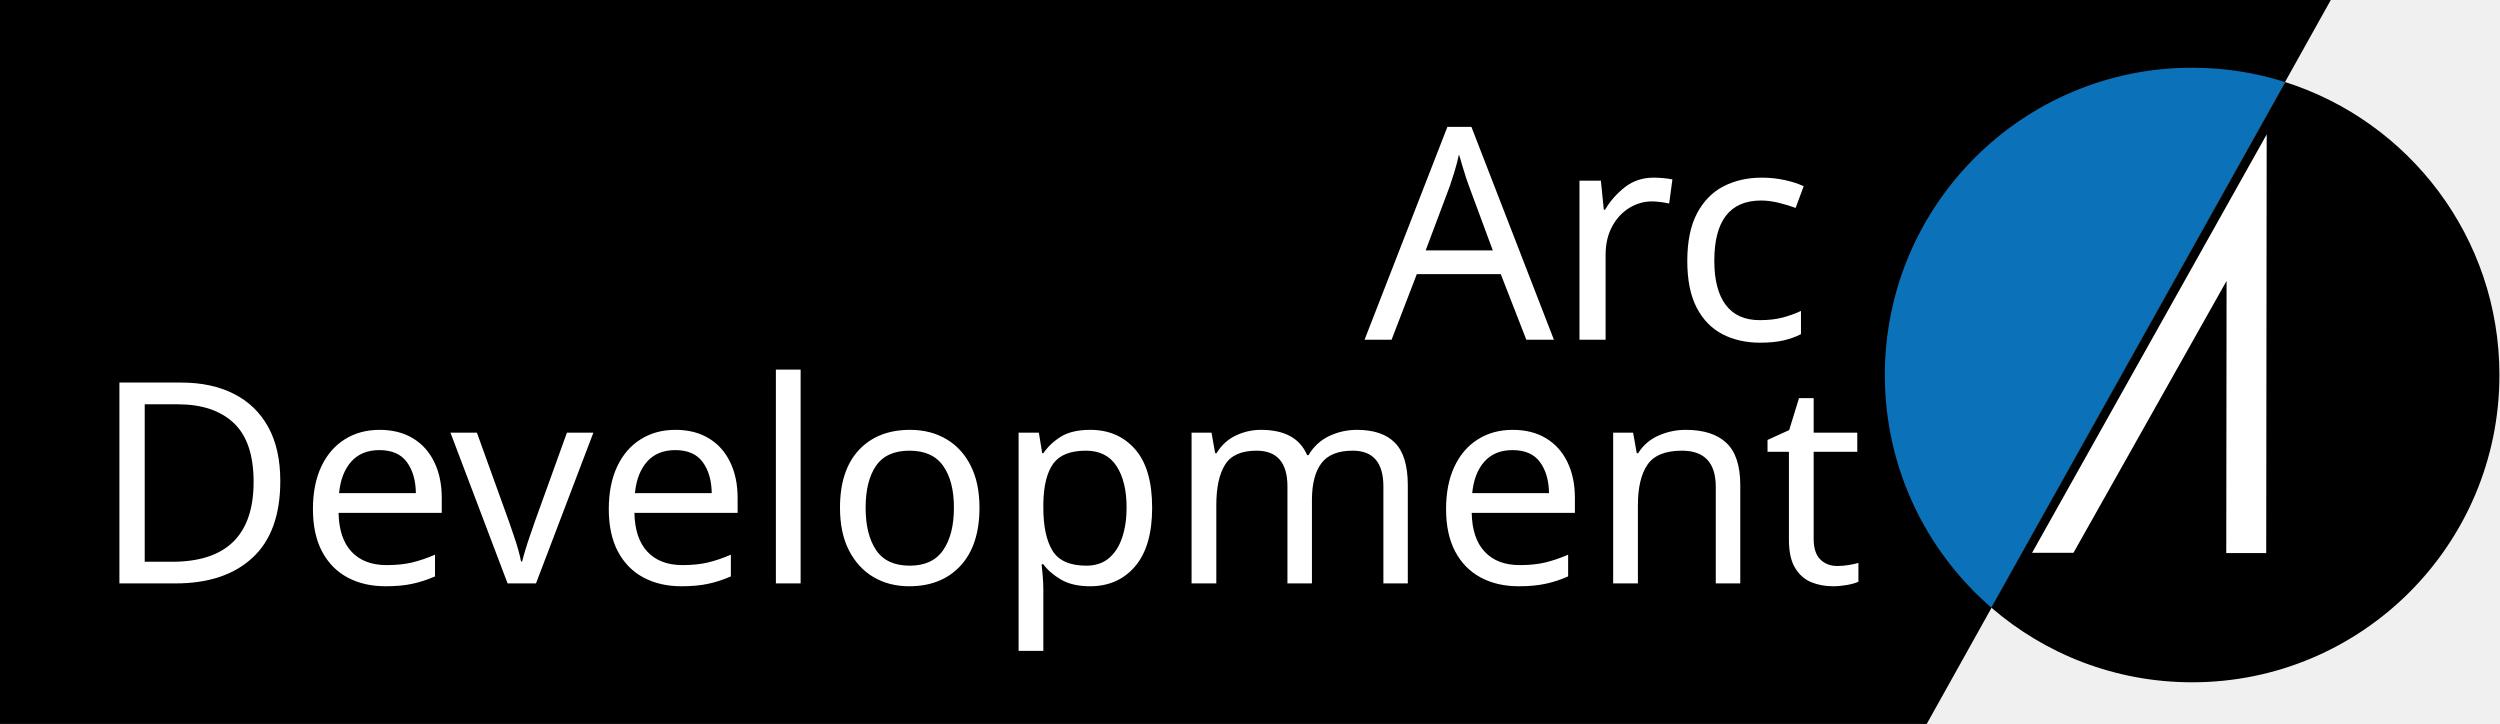
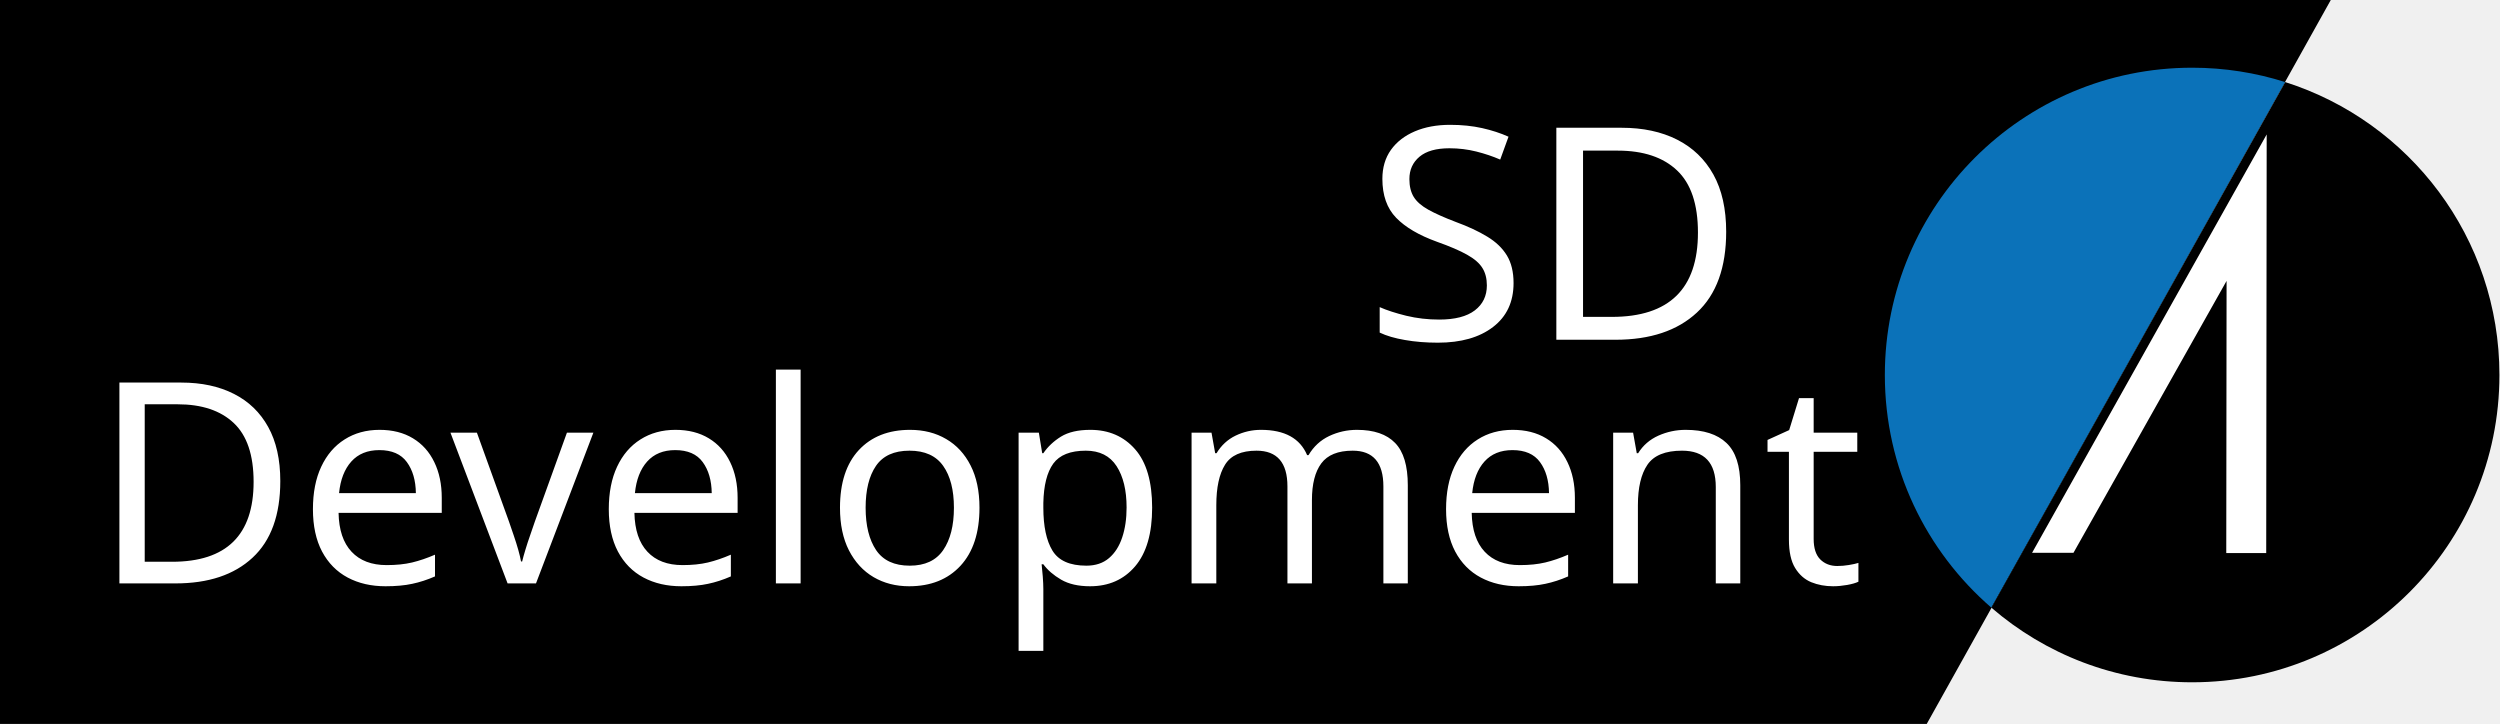
<svg xmlns="http://www.w3.org/2000/svg" id="Layer_1" viewBox="0 0 480 139">
  <style>.st0{fill:none}.st1{fill:#fff}.st2{font-family:Raleway; font-weight: 100;}.st6{fill:none;stroke:#000;stroke-width:3;stroke-miterlimit:10}</style>
  <path d="M448.07-1l-9.62 17.24-8.36 14.96L369.93 139H-1V-1z" />
  <path class="st0" d="M-1 139h479.92v.01H-1z" />
-   <text transform="translate(261.994 65.233)" class="st1 st2" font-size="57">Arc</text>
+   <text transform="translate(261.994 65.233)" class="st1 st2" font-size="57">SD</text>
  <text transform="translate(17.692 112.015)" class="st1 st2" font-size="54">Development</text>
  <path class="st0" d="M382.44 116.43l47.65-85.23 8.36-14.96M369.83 139l-.01.01L362 153" />
  <path d="M438.76 15.76l-56.42 100.91c-12.52-10.83-20.45-26.82-20.45-44.67 0-32.58 26.42-59 59-59 6.23 0 12.24.97 17.87 2.76z" fill="#0b72b9" />
  <path d="M479.89 72c0 32.58-26.42 59-59 59-14.73 0-28.21-5.4-38.55-14.33l56.42-100.91c23.85 7.57 41.13 29.89 41.13 56.24z" />
  <g id="Group_186" transform="translate(30.153 11.413)">
    <g id="Group_185">
      <g id="Words">
        <path id="Path_59" class="st1" d="M405.05 14.4l-.09 80.38-7.67-.01.06-52.25-29.4 52.21-7.94-.01 45.04-80.32z" />
      </g>
    </g>
  </g>
  <path class="st0" d="M457-17l-8.93 16-9.62 17.24-8.36 14.96L369.93 139l-.01.01L361 155" />
</svg>
